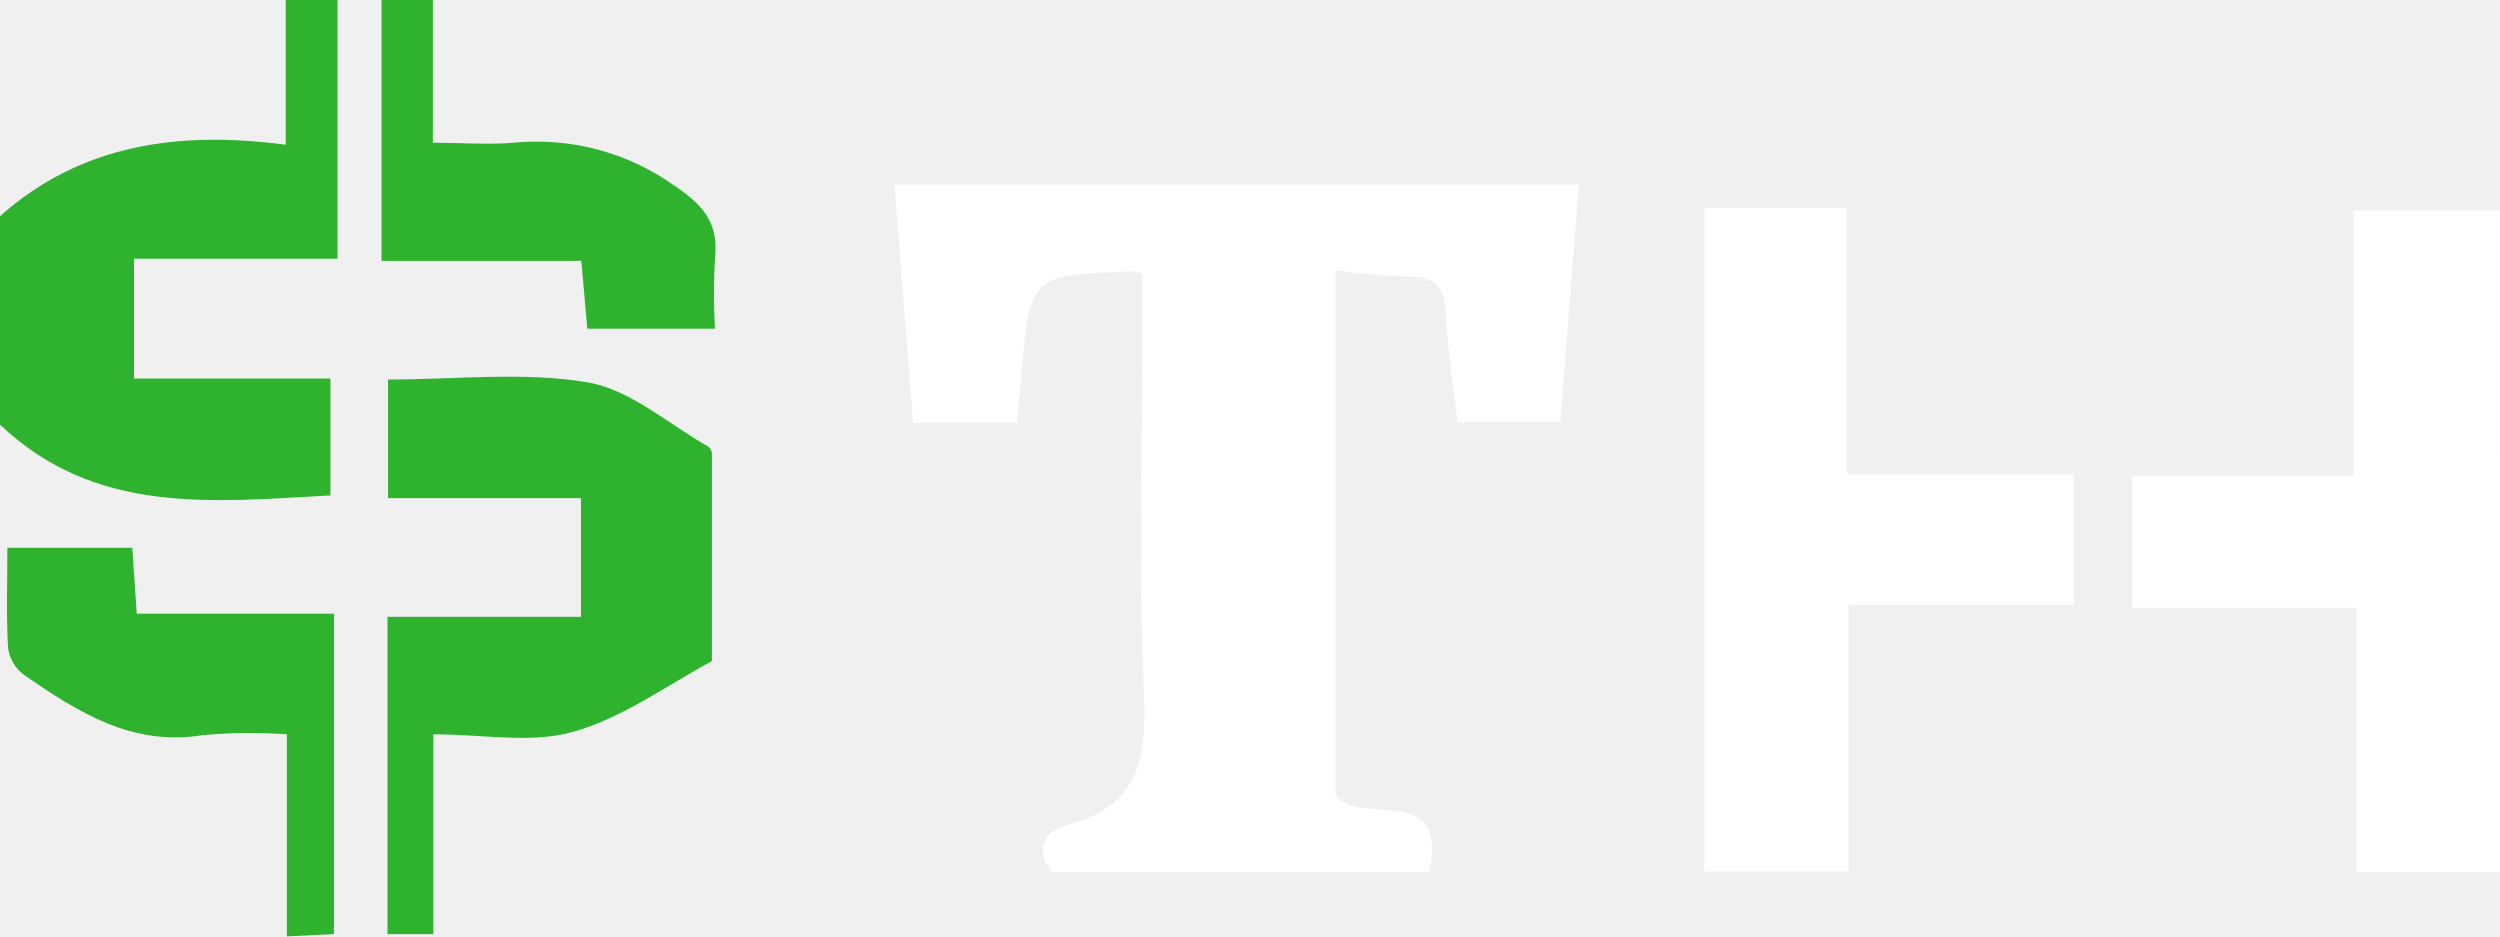
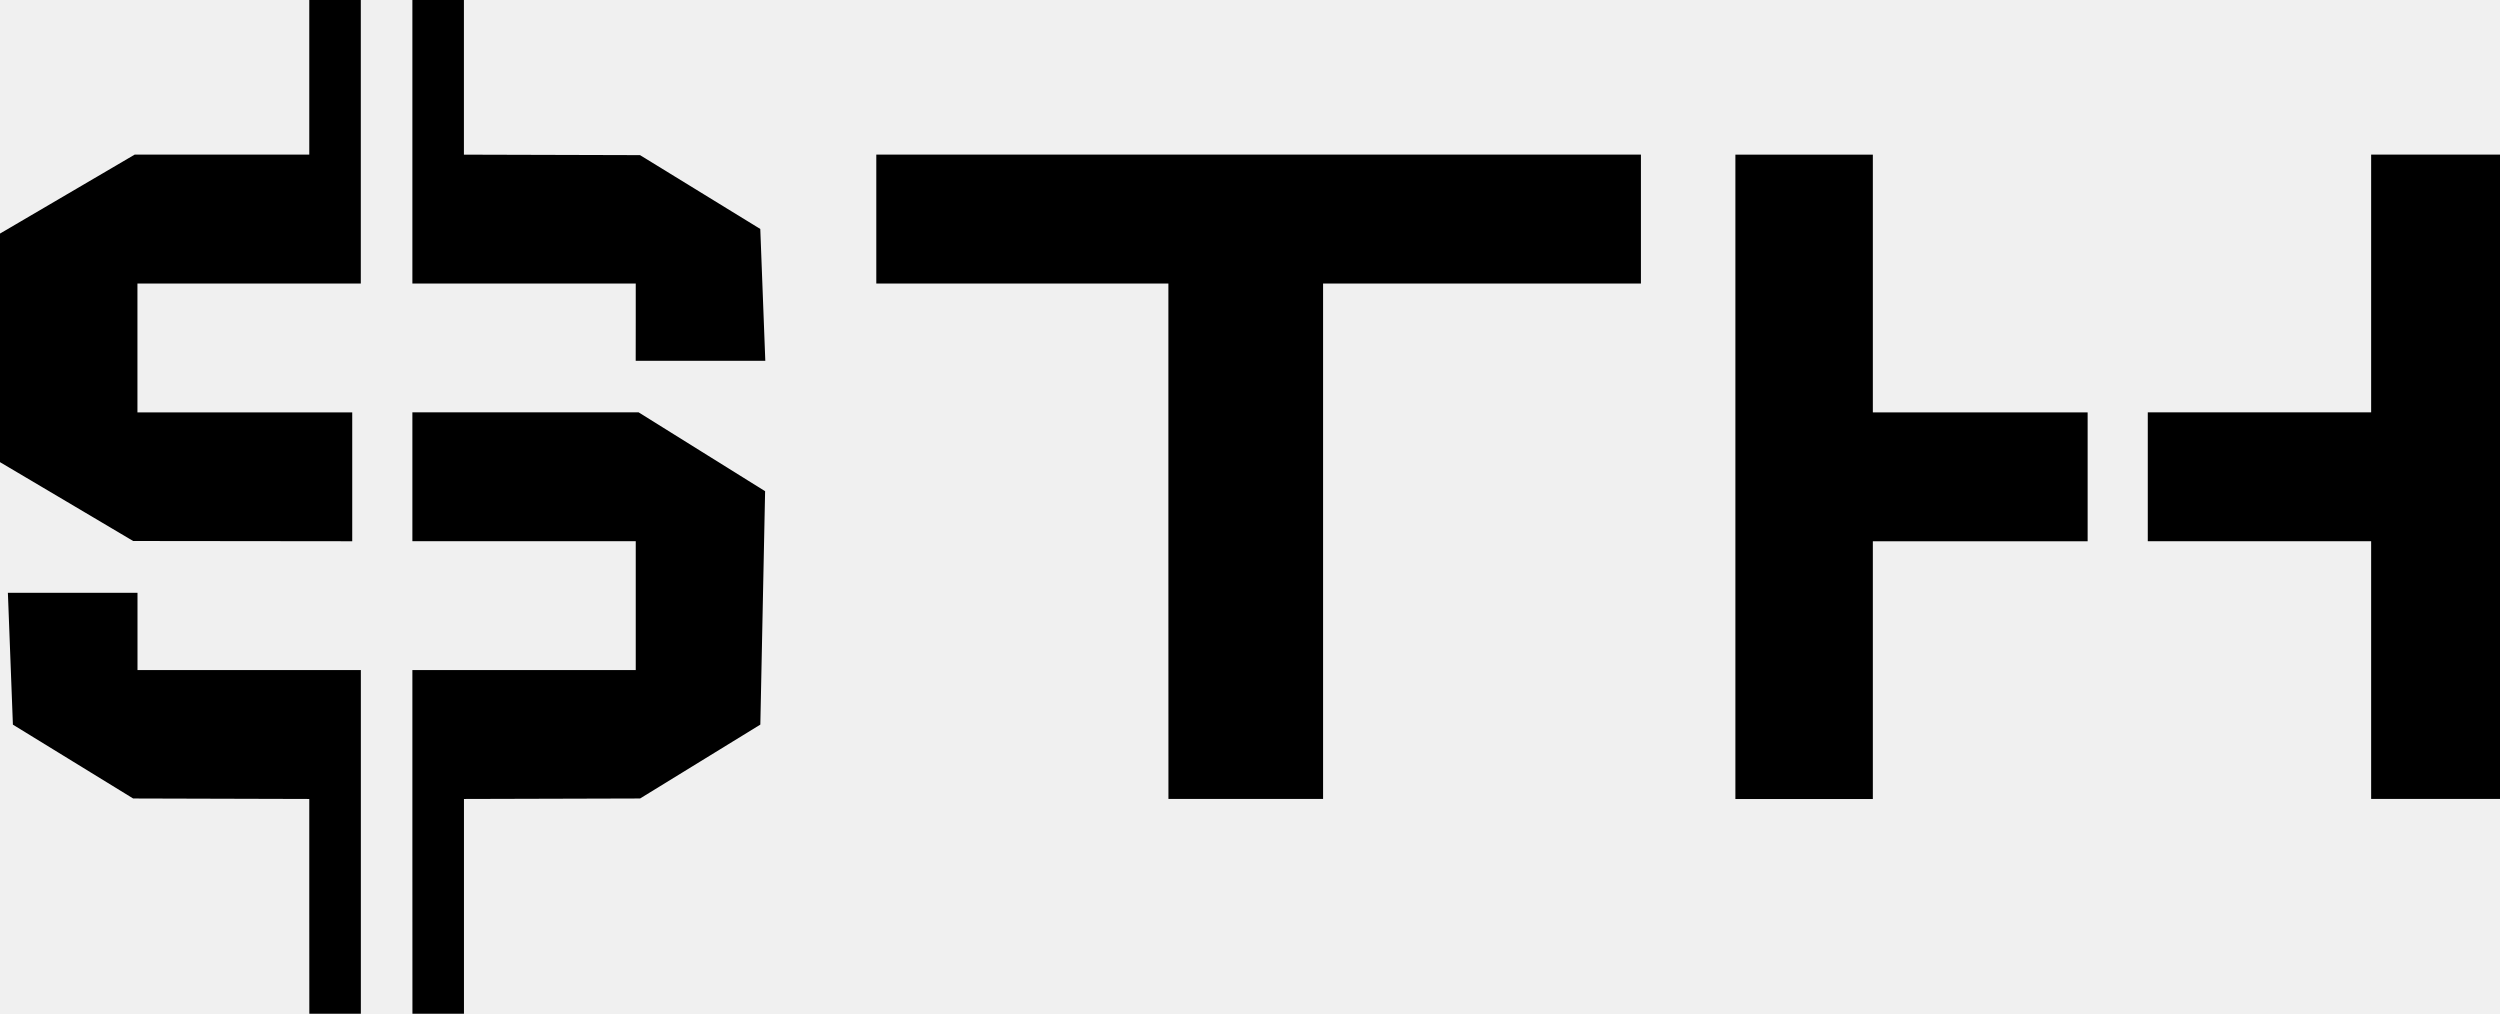
- <svg xmlns="http://www.w3.org/2000/svg" id="Camada_1" data-name="Camada 1" viewBox="0 0 200.19 74.98">
-   <defs>
-     <style>.cls-1{fill:#2fb32f}.cls-2{fill:#fff}</style>
-   </defs>
-   <path class="cls-1" d="M48.72,10.69V31.41H32.42V41H48.15v9.36c-9.47.52-18.83,1.59-26.46-5.67V28c6.5-5.78,14.33-6.85,22.88-5.72V10.69Z" transform="translate(-21.69 -10.69)" />
-   <path class="cls-1" d="M56.35,10.69V22.12c2.36,0,4.41.17,6.43,0a19,19,0,0,1,13,3.5c2.3,1.55,3.47,3,3.16,5.77a49.85,49.85,0,0,0,0,5.62H68.72l-.48-5.43h-16V10.69Z" transform="translate(-21.69 -10.69)" />
-   <path class="cls-2" d="M103.11,44.55h-8.3c-.49-6.29-1-12.54-1.49-19.06h54.8c-.49,6.29-1,12.61-1.49,19H138.4c-.33-3-.82-5.81-.92-8.66-.08-2.23-.93-3-3.13-3a54.62,54.62,0,0,1-5.71-.49V74.41c2.18,2.49,9-1.16,7.51,6.1H105.91c-1.35-1.76-.73-3.27,1.3-3.79,5.63-1.45,6.3-5.21,6.09-10.35-.41-10-.12-20.08-.12-30.13V32.66c-.49-.17-.59-.25-.7-.24-8.33.27-8.33.28-9,8.37C103.4,41.92,103.26,43.06,103.11,44.55Z" transform="translate(-21.69 -10.69)" />
-   <path class="cls-2" d="M158.16,27.34h11.41V48.67h18.16V59.13h-18V80.48H158.16Z" transform="translate(-21.69 -10.69)" />
-   <path class="cls-2" d="M221.89,80.51H210.42V59.36h-18V48.8h17.73V27.53h11.72Z" transform="translate(-21.69 -10.69)" />
-   <path class="cls-1" d="M56.39,69.49v16H52.72V60.08H68.21v-9.5H52.76v-9.5c5.48,0,10.88-.64,16,.23,3.4.58,6.43,3.32,9.61,5.12a.81.81,0,0,1,.33.59q0,8.29,0,16.6c-3.68,2-7.19,4.57-11.12,5.67C64.24,70.25,60.36,69.49,56.39,69.49Z" transform="translate(-21.69 -10.69)" />
-   <path class="cls-1" d="M48.43,59.83V85.49l-3.77.18V69.49a42.27,42.27,0,0,0-6.69.06c-5.68.94-10-1.82-14.31-4.78a3.25,3.25,0,0,1-1.32-2.14c-.16-2.62-.06-5.26-.06-8.08h10l.36,5.28Z" transform="translate(-21.69 -10.69)" />
+ <svg xmlns="http://www.w3.org/2000/svg" viewBox="0 0 102.658 41.628" version="1.1" id="img-logo">
+   <defs id="defs2" />
+   <g id="layer1" transform="translate(-174.2902,-82.75264)">
+     <path class="cifrao" d="m 186.99,119.971 v -4.41 l -3.616,-0.01 -3.616,-0.01 -2.469,-1.516 -2.469,-1.516 -0.103,-2.707 -0.103,-2.707 h 2.661 2.661 v 1.587 1.587 h 4.586 4.586 v 7.056 7.056 h -1.058 -1.058 z" id="path72" />
+     <path class="cifrao" d="m 191.224,117.325 v -7.056 h 4.586 4.586 v -2.646 -2.646 h -4.586 -4.586 v -2.646 -2.646 h 4.645 4.645 l 2.597,1.619 2.597,1.619 -0.098,4.792 -0.098,4.792 -2.469,1.517 -2.469,1.517 -3.616,0.01 -3.616,0.01 v 4.41 4.41 h -1.058 -1.058 z" id="path70" />
+     <path class="textos" d="M 222.268,104.978 V 94.394 h -5.997 -5.997 v -2.646 -2.646 h 15.699 15.699 v 2.646 2.646 h -6.526 -6.526 v 10.583 10.583 h -3.175 -3.175 z" id="path68" />
+     <path class="textos" d="M 245.551,102.332 V 89.103 h 2.822 2.822 v 5.292 5.292 h 4.41 4.41 v 2.646 2.646 h -4.41 -4.41 v 5.292 5.292 h -2.822 -2.822 z" id="path66" />
+     <path class="textos" d="m 271.657,110.269 v -5.292 h -4.586 -4.586 v -2.646 -2.646 h 4.586 4.586 v -5.292 -5.292 h 2.646 2.646 v 13.229 13.229 h -2.646 -2.646 z" id="path64" />
+     <path class="cifrao" d="m 177.024,103.348 -2.734,-1.618 v -4.693 -4.693 l 2.765,-1.621 2.765,-1.621 h 3.585 3.585 v -3.175 -3.175 h 1.058 1.058 v 5.821 5.821 h -4.586 -4.586 v 2.646 2.646 h 4.41 4.41 v 2.646 2.646 l -4.498,-0.005 -4.498,-0.005 z" id="path62" />
+     <path class="cifrao" d="m 200.396,95.982 v -1.587 h -4.586 -4.586 v -5.821 -5.821 h 1.058 1.058 v 3.175 3.175 l 3.616,0.01 3.616,0.01 2.469,1.516 2.469,1.516 0.103,2.707 0.103,2.707 h -2.661 -2.661 z" id="path126" />
+   </g>
</svg>
